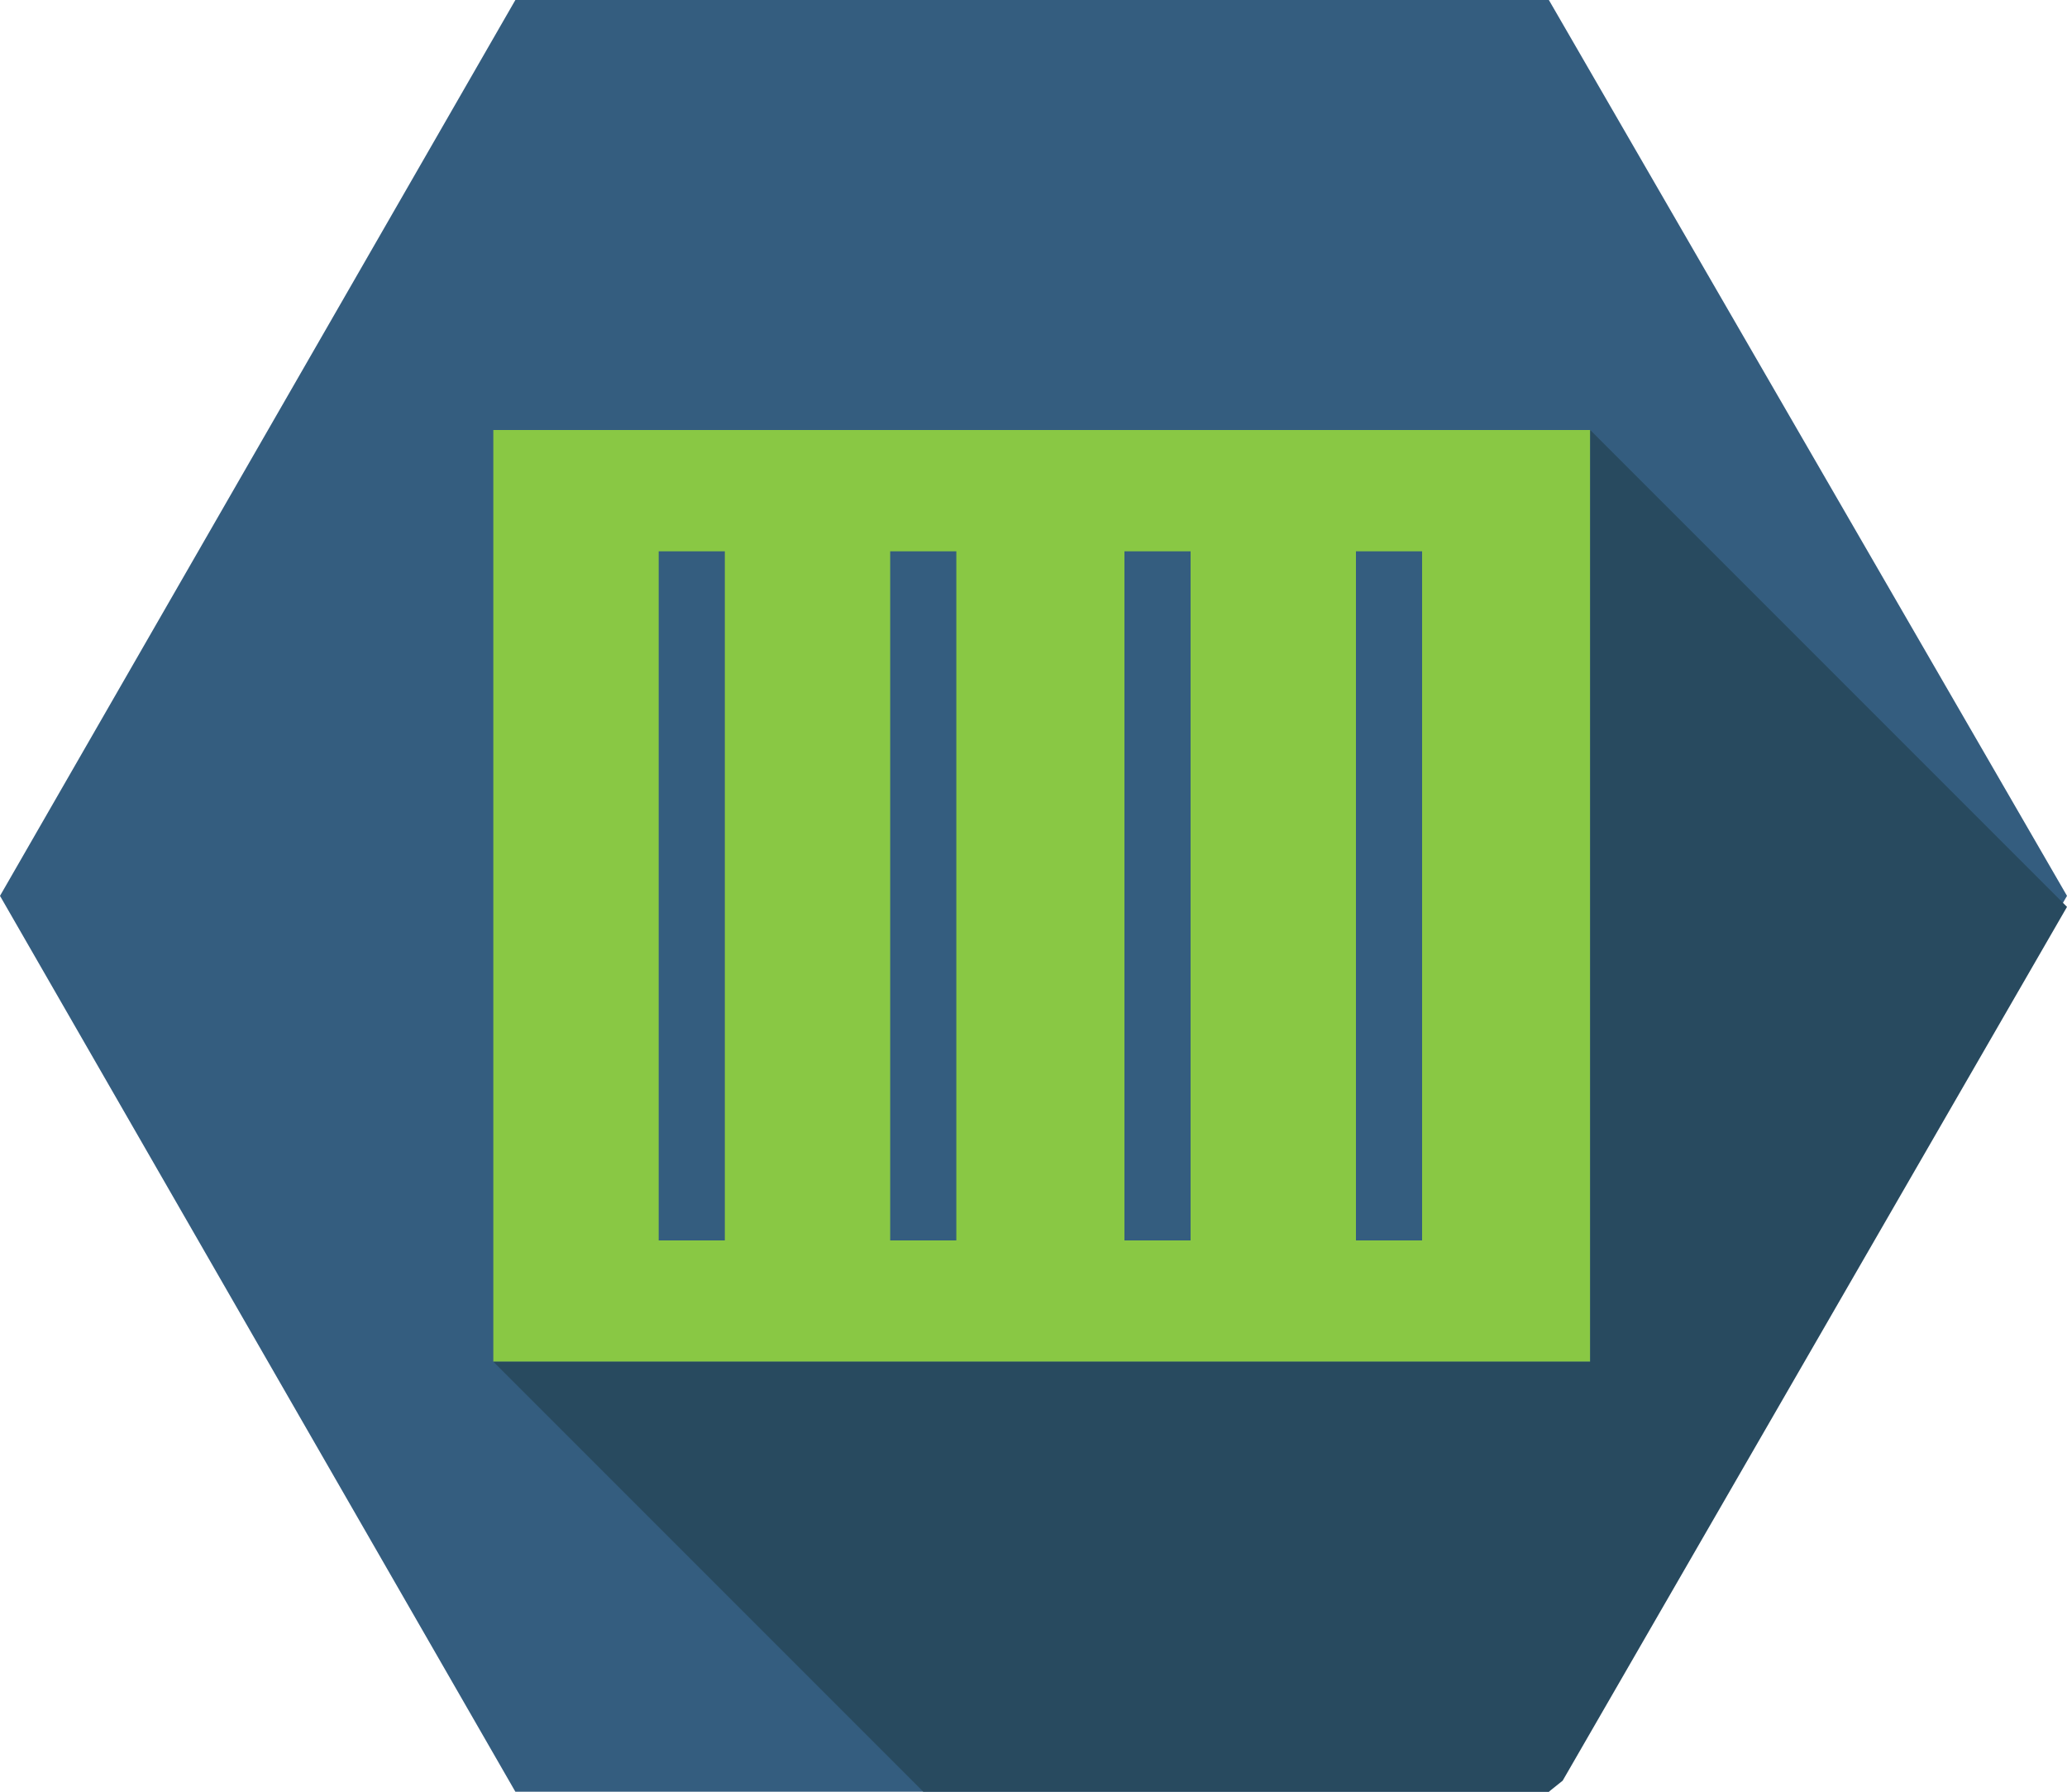
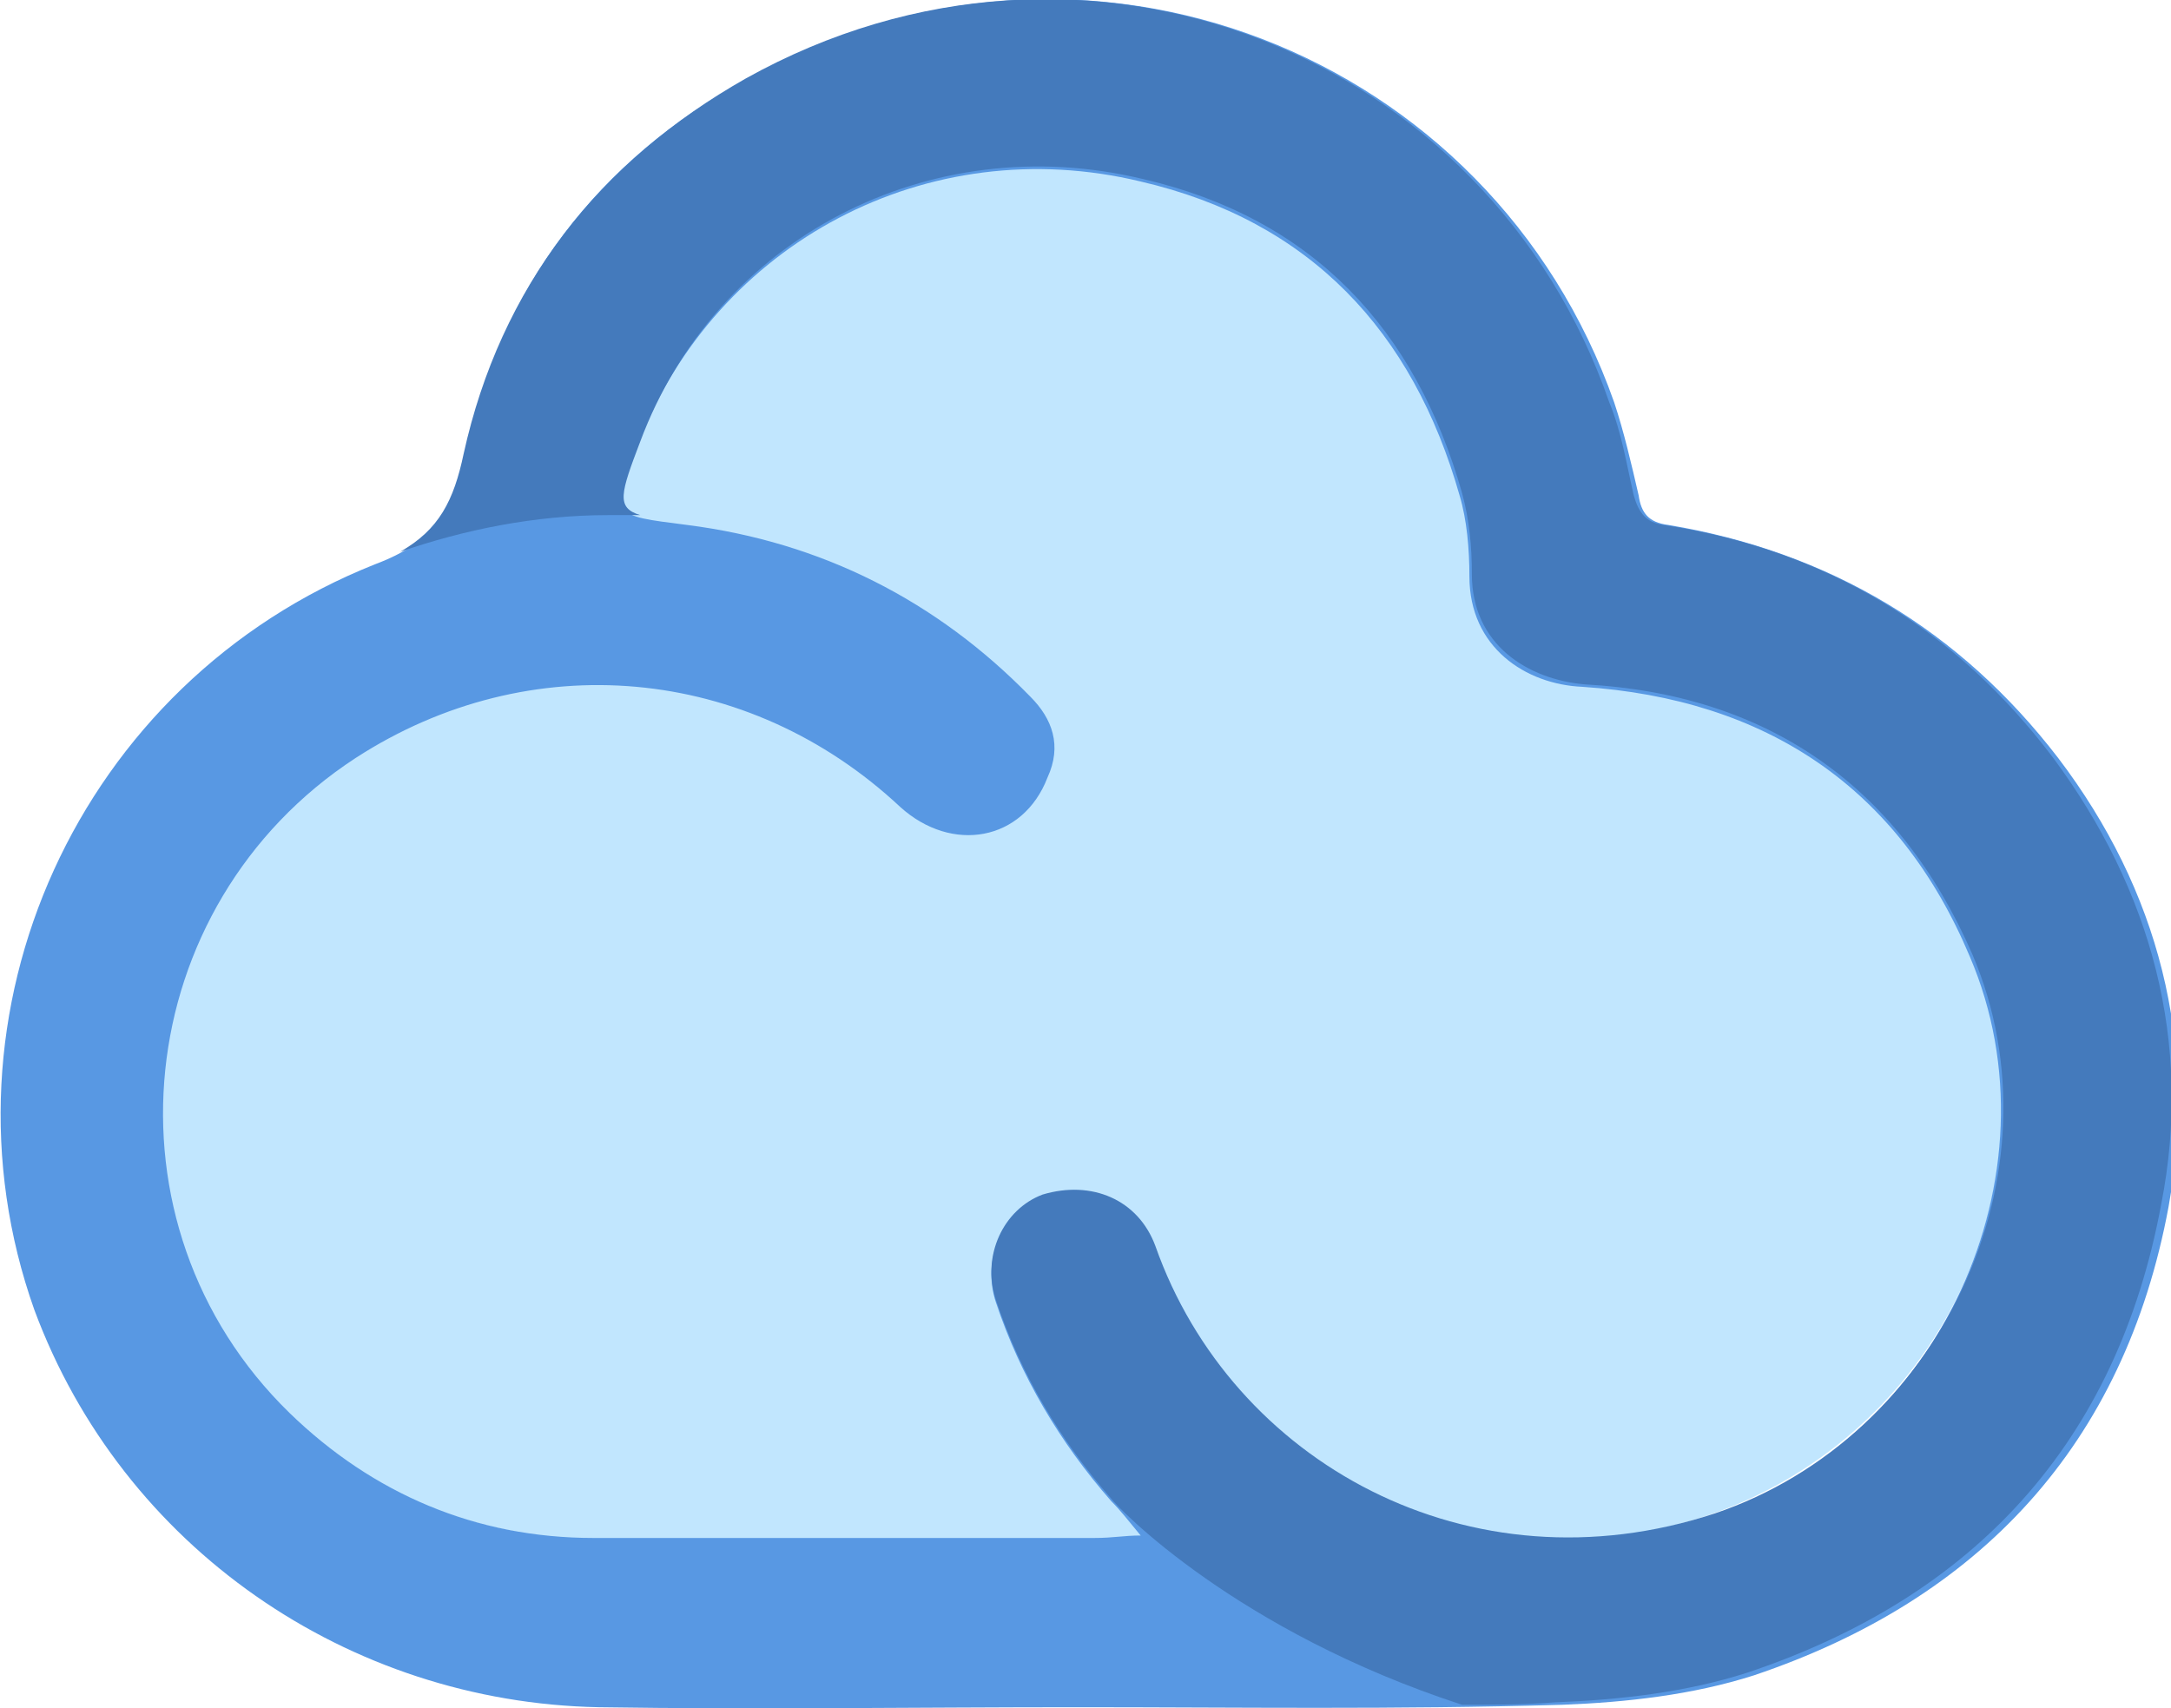
- <svg xmlns="http://www.w3.org/2000/svg" version="1.1" id="Layer_1" x="0px" y="0px" viewBox="0 0 75 65" style="enable-background:new 0 0 75 65;" xml:space="preserve">
+ <svg xmlns="http://www.w3.org/2000/svg" version="1.1" id="Layer_1" x="0px" y="0px" viewBox="0 0 88.5 69.6" style="enable-background:new 0 0 88.5 69.6;" xml:space="preserve">
  <style type="text/css">
- 	.st0{fill:#345D7F;}
- 	.st1{fill:#89C844;}
- 	.st2{fill:none;}
- 	.st3{fill:#284A5F;}
+ 	.st0{fill:#C1E6FE;}
+ 	.st1{fill:#5898E3;}
+ 	.st2{fill:#447ABC;}
</style>
-   <polygon class="st0" points="18.7,65 0,32.5 18.7,0 56.2,0 75,32.5 56.2,65 " />
-   <path class="st1" d="M17.9,15.6v33.8h39.8V15.6H17.9z M26.3,45h-2.4V20h2.4V45z M34.7,45h-2.4V20h2.4V45z M43.2,45h-2.4V20h2.4V45z   M51.6,45h-2.4V20h2.4V45z" />
+   <rect x="21" y="44.6" class="st0" width="46.6" height="21.7" />
+   <path class="st0" d="M63.9,45.1c0,9.7-30,17.6-39.8,17.6S6.5,54.8,6.5,45.1s7.9-17.6,17.6-17.6S63.9,35.3,63.9,45.1z" />
+   <path class="st0" d="M81.6,45.1c0,9.7-7.9,17.6-17.6,17.6s-35.5-7.9-35.5-17.6S54.3,27.5,64,27.5S81.6,35.3,81.6,45.1z" />
+   <ellipse class="st0" cx="43.8" cy="23.7" rx="20.9" ry="19.2" />
+   <g id="RdVmQV_1_">
+     <g>
+       <path class="st1" d="M43.9,69.6c-6.5,0-13,0.1-19.5,0C14.2,69.4,5,63.1,1.4,53.4C-2.9,41.3,3.2,27.8,15.3,23    c2.4-0.9,3.2-2.2,3.7-4.5c1.4-6.8,5.4-12,11.5-15.3c13.8-7.7,30.3-1,35.3,13.2c0.4,1.2,0.7,2.5,1,3.8c0.1,0.7,0.4,1.1,1.2,1.2    c6.6,1.1,11.9,4.3,15.9,9.5c4.1,5.4,5.7,11.6,4.5,18.3c-1.8,9.7-7.7,16-16.9,19.1c-2.5,0.8-5.2,1.1-7.8,1.2    C56.9,69.7,50.4,69.6,43.9,69.6L43.9,69.6z M46.5,62.6c-0.5-0.6-0.8-1-1.2-1.4c-2.1-2.4-3.7-5.1-4.7-8.1c-0.6-1.8,0.3-3.7,1.9-4.3    c1.9-0.7,3.9,0.2,4.6,2.1c3,8.8,12.8,14.2,22.7,10.9c9.2-3,14.3-13.9,10.5-22.8c-2.9-6.9-8.3-10.5-15.8-11    c-2.3-0.1-4.6-1.6-4.6-4.5c0-1.1-0.1-2.3-0.4-3.3c-1.9-6.7-6.1-11.2-13-12.8C37.8,5.3,29.2,9.9,26,18.1c-1.1,3-1.1,2.9,2,3.3    c5.5,0.7,10.2,3.1,14,7c0.9,0.9,1.3,2,0.7,3.3c-1,2.6-3.9,3.1-6,1.2c-6.2-5.8-15.1-6.6-22.2-2c-9.2,6-10.6,19-2.7,26.7    c3.4,3.3,7.6,5.1,12.4,5.1c6.8,0,13.6,0,20.4,0C45.4,62.7,45.8,62.6,46.5,62.6z" />
+     </g>
+   </g>
  <g>
-     <polygon class="st2" points="86.7,44.6 75,32.9 56.7,64.6  " />
-     <polygon class="st2" points="33.5,65 42.6,74.1 56.2,65  " />
-     <polygon class="st3" points="56.7,64.6 75,32.9 57.7,15.6 57.7,49.4 17.9,49.4 33.5,65 56.2,65  " />
+     <path class="st2" d="M59.7,69.6C59.7,69.6,59.6,69.6,59.7,69.6c-0.2,0-0.3,0-0.4,0C59.5,69.6,59.6,69.6,59.7,69.6z" />
+     <path class="st2" d="M83.7,30.9c-4-5.3-9.3-8.5-15.9-9.5c-0.7-0.1-1-0.5-1.2-1.2c-0.3-1.3-0.5-2.6-1-3.8   C60.7,2.2,44.2-4.5,30.4,3.2c-6,3.4-10,8.5-11.5,15.3c-0.4,1.9-1,3.1-2.6,4c2.6-0.9,5.5-1.5,8.5-1.5c0.4,0,0.9,0,1.3,0   c-1-0.3-0.8-0.9,0-3C29.2,9.7,37.9,5.2,46.6,7.3c6.9,1.6,11.1,6.1,13,12.8c0.3,1.1,0.4,2.2,0.4,3.3c0,2.9,2.3,4.3,4.6,4.5   c7.4,0.4,12.8,4.1,15.8,11c3.8,8.9-1.3,19.7-10.5,22.8c-10,3.3-19.7-2.1-22.8-10.9c-0.7-1.9-2.6-2.7-4.6-2.1   c-1.6,0.6-2.5,2.5-1.9,4.3c1,3,2.6,5.7,4.7,8.1c0.3,0.4,5.1,5.4,14.3,8.4c1.3,0,2.5,0,3.8-0.1c2.6-0.1,5.3-0.4,7.8-1.2   c9.3-3.1,15.1-9.4,16.9-19.1C89.4,42.5,87.7,36.3,83.7,30.9z" />
  </g>
</svg>
